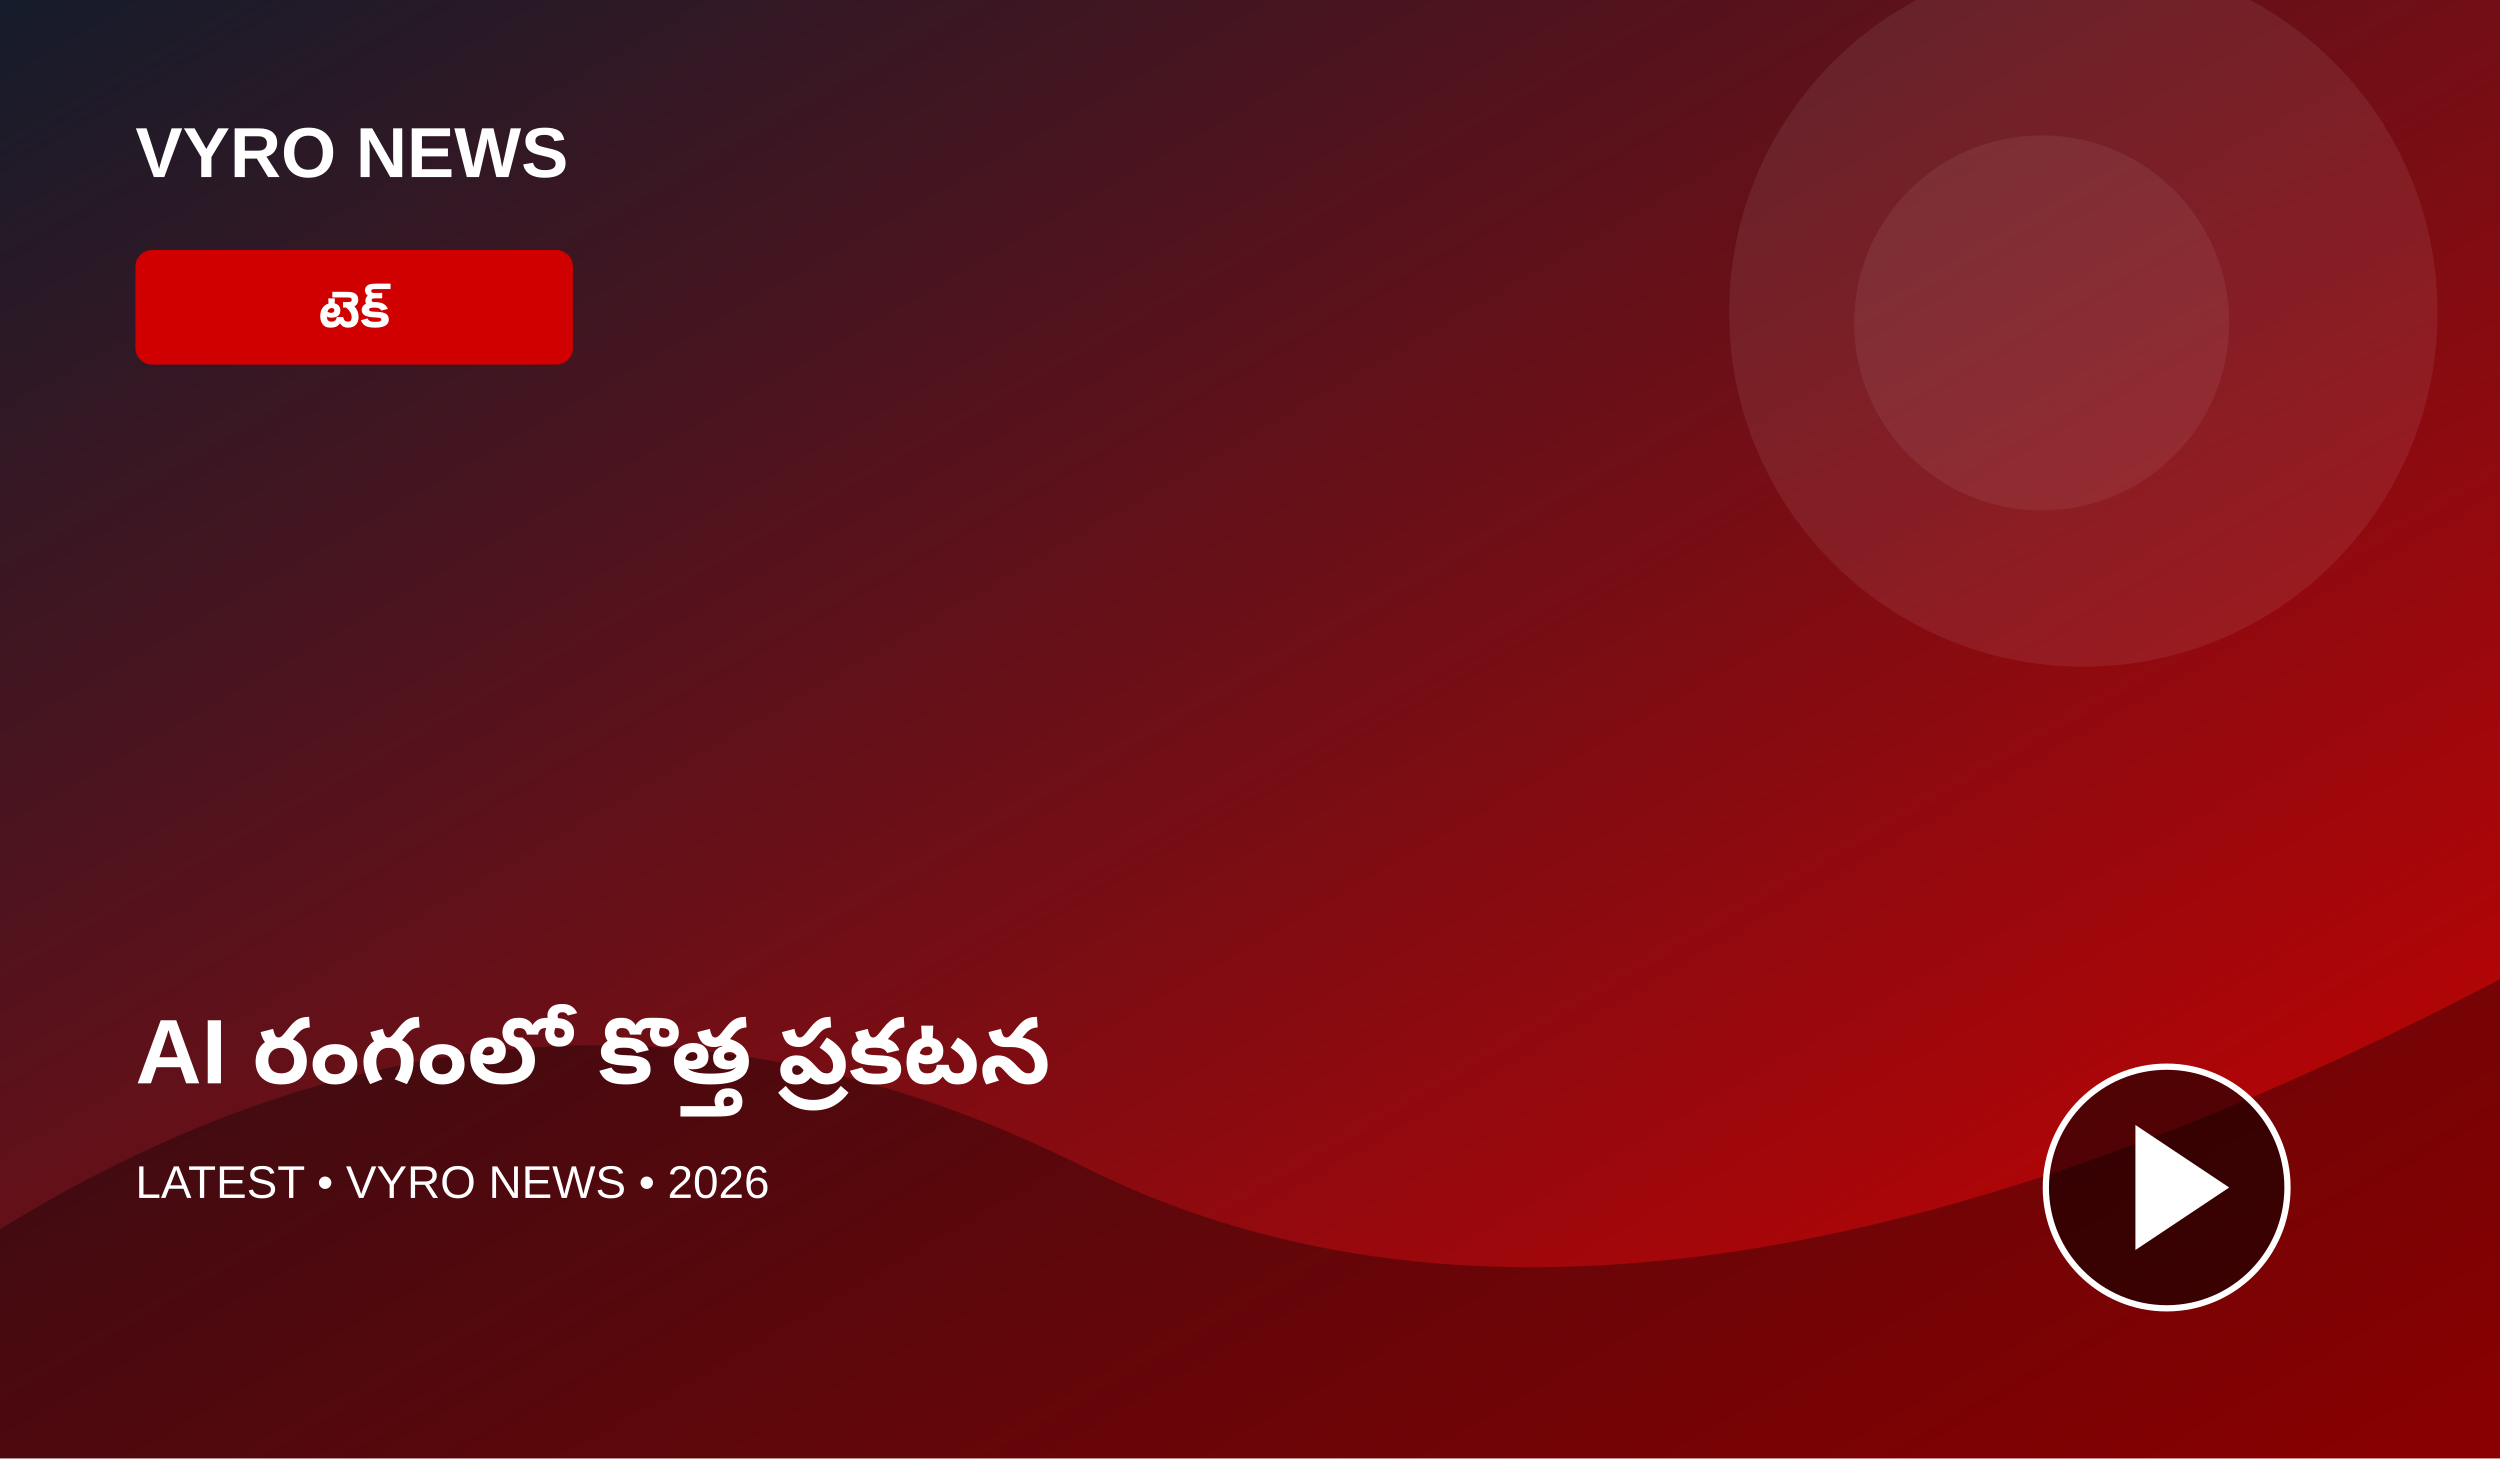
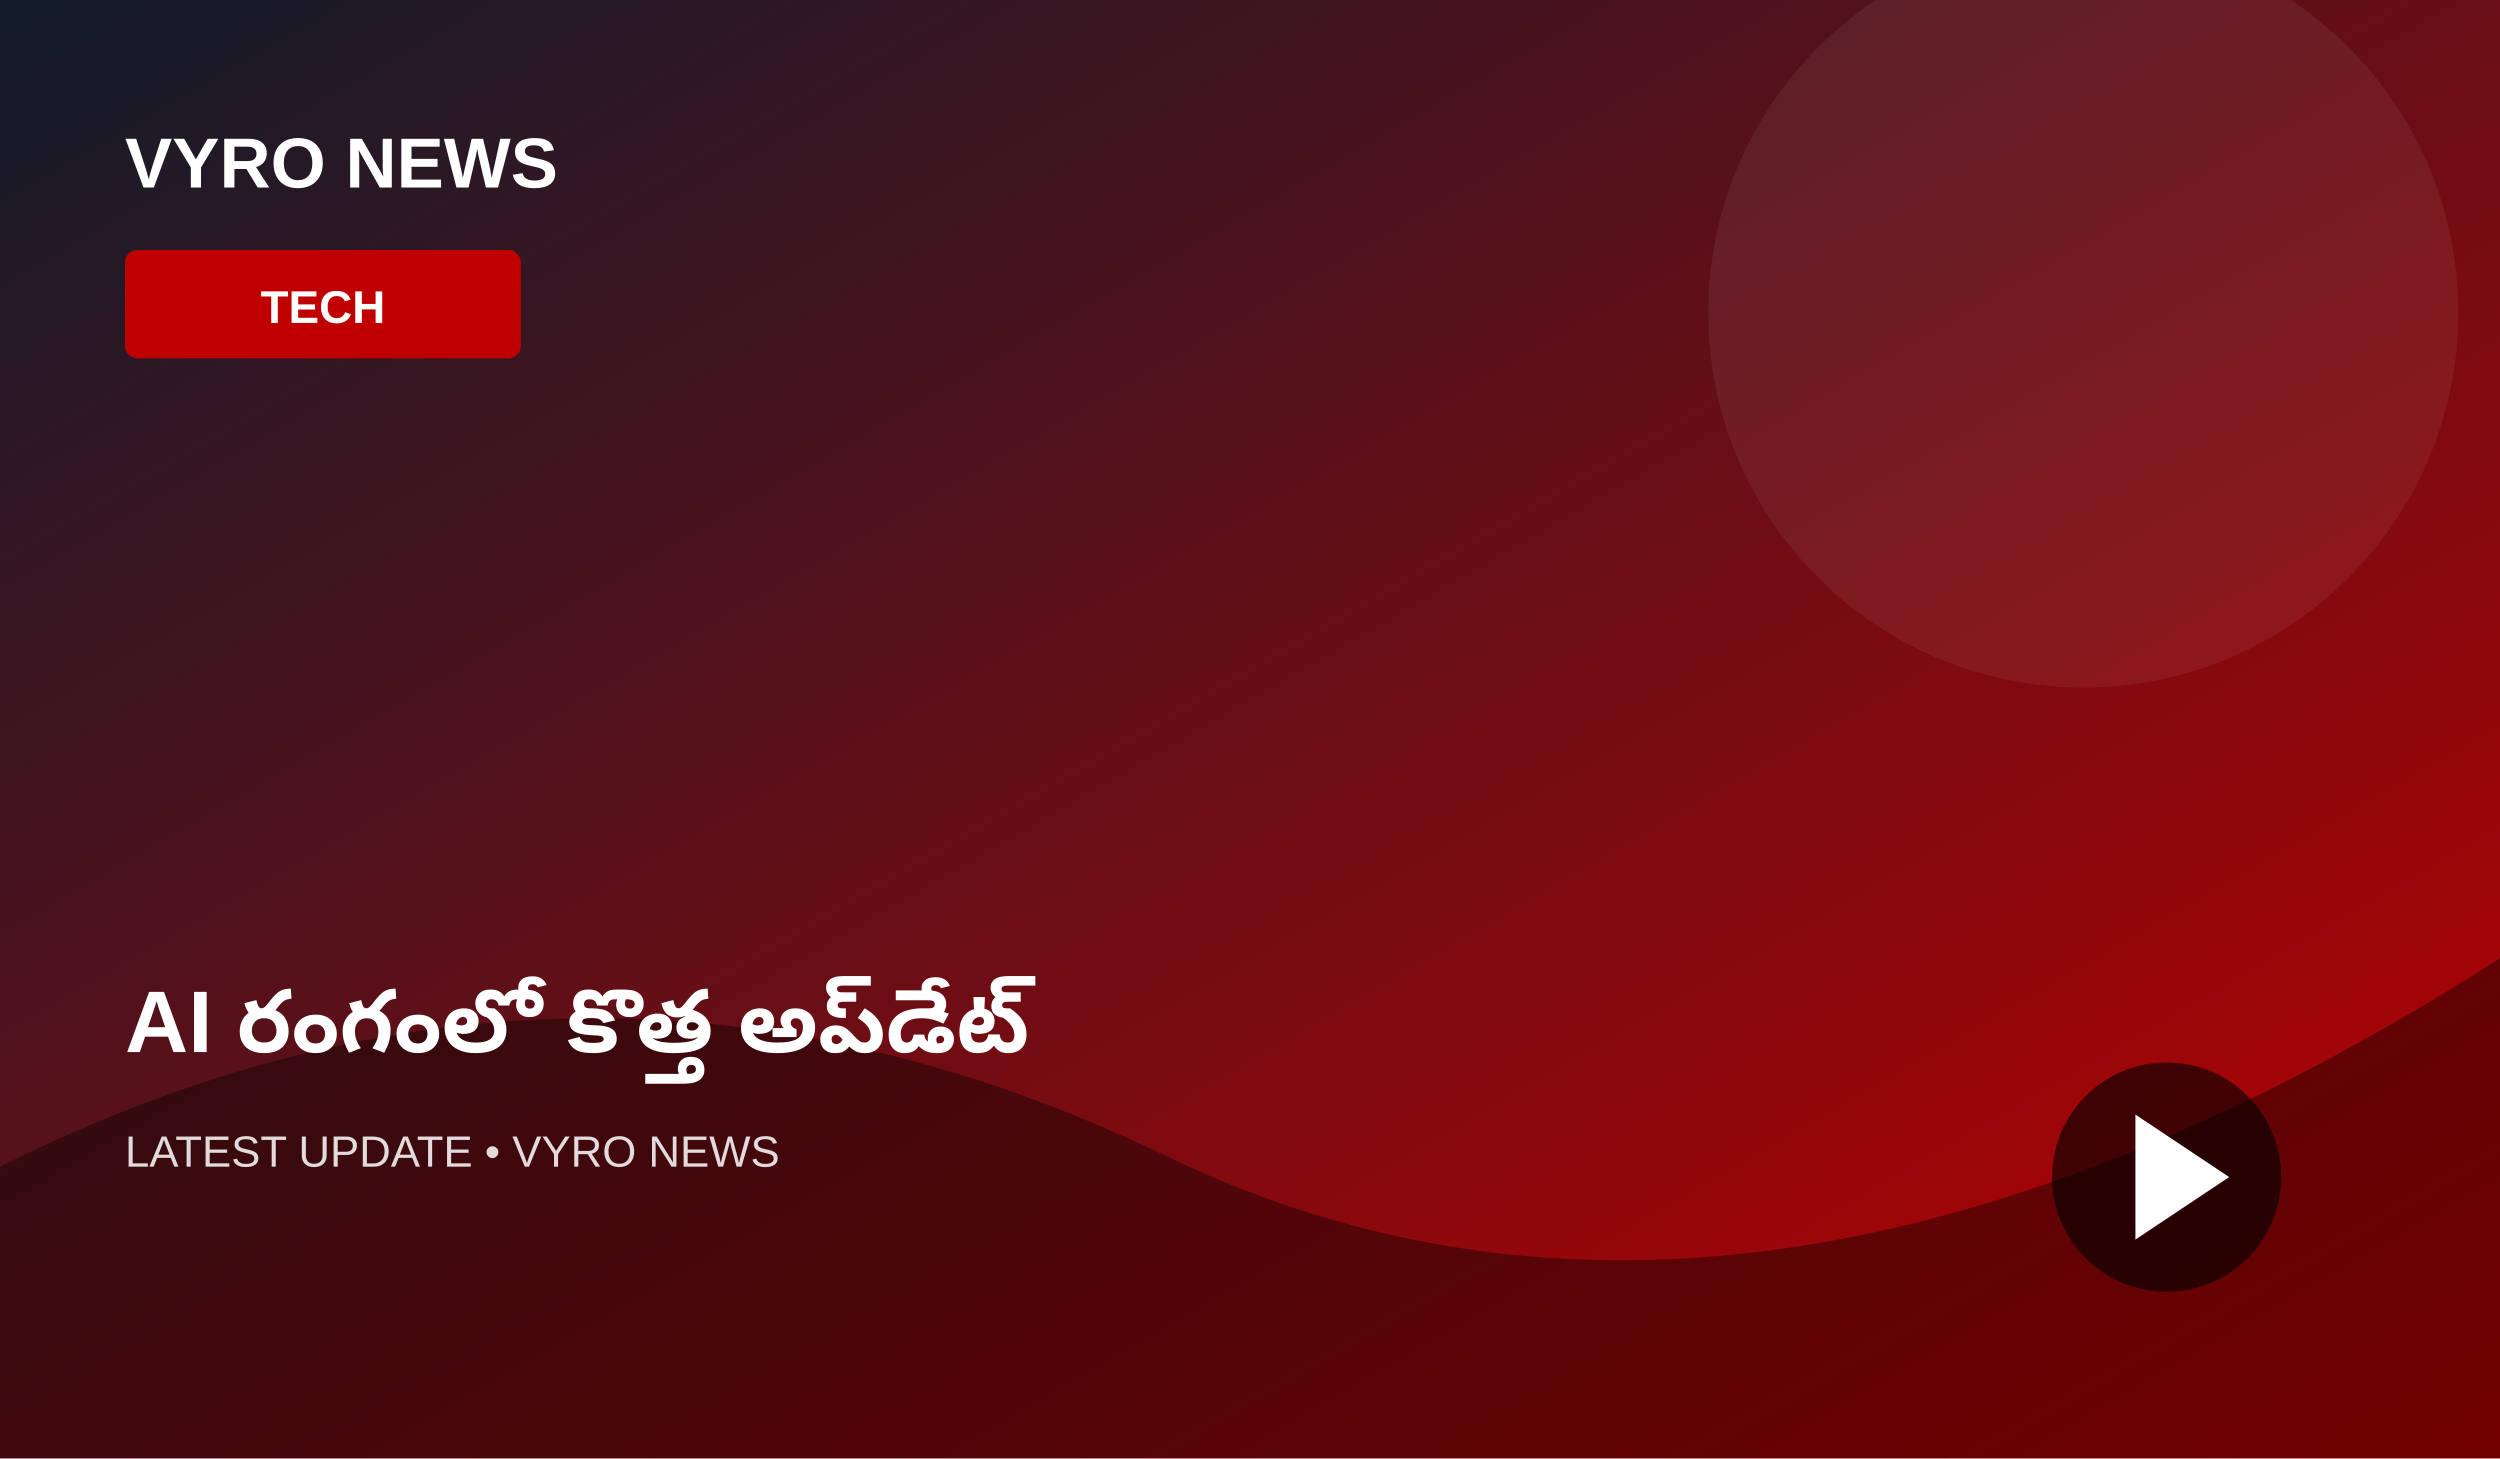
<svg xmlns="http://www.w3.org/2000/svg" viewBox="0 0 1200 700">
  <defs>
    <linearGradient id="g" x1="0" y1="0" x2="1" y2="1">
-       <stop stop-color="#151c2b" />
-       <stop offset="1" stop-color="#d00000" />
+       <stop stop-color="#111c2b" />
+       <stop offset="1" stop-color="#c00000" />
    </linearGradient>
  </defs>
  <rect width="1200" height="700" fill="url(#g)" />
-   <circle cx="1000" cy="150" r="170" fill="#ffffff12" />
-   <circle cx="980" cy="155" r="90" fill="#ffffff10" />
-   <path d="M0 590 Q260 430 520 560 T1200 470 V700 H0Z" fill="#00000055" />
-   <text x="65" y="85" font-family="Arial,sans-serif" font-size="34" font-weight="800" fill="#fff">VYRO NEWS</text>
-   <rect x="65" y="120" width="210" height="55" rx="8" fill="#d00000" />
-   <text x="170" y="157" text-anchor="middle" font-family="Arial,sans-serif" font-size="24" font-weight="800" fill="#fff">టెక్</text>
-   <text x="65" y="520" font-family="Arial,sans-serif" font-size="44" font-weight="900" fill="#fff">AI రంగంలో కొత్త ప్రకటన</text>
-   <text x="65" y="575" font-family="Arial,sans-serif" font-size="22" fill="#fff">LATEST • VYRO NEWS • 2026</text>
-   <circle cx="1040" cy="570" r="58" fill="#00000088" stroke="#fff" stroke-width="3" />
-   <polygon points="1025,540 1025,600 1070,570" fill="#fff" />
+   <circle cx="1000" cy="150" r="180" fill="#fff" opacity=".06" />
+   <path d="M0 560 Q280 420 560 555 T1200 460 V700 H0Z" fill="#000" opacity=".4" />
+   <text x="60" y="90" fill="#fff" font-family="Arial" font-size="34" font-weight="900">VYRO NEWS</text>
+   <rect x="60" y="120" width="190" height="52" rx="6" fill="#c00000" />
+   <text x="155" y="155" fill="#fff" text-anchor="middle" font-family="Arial" font-size="22" font-weight="800">TECH</text>
+   <text x="60" y="505" fill="#fff" font-family="Arial" font-size="42" font-weight="900">AI రంగంలో కొత్త అప్‌డేట్</text>
+   <text x="60" y="560" fill="#fff" opacity=".85" font-family="Arial" font-size="21">LATEST UPDATE • VYRO NEWS</text>
+   <circle cx="1040" cy="565" r="55" fill="#000" opacity=".6" />
+   <polygon points="1025,535 1025,595 1070,565" fill="#fff" />
</svg>
